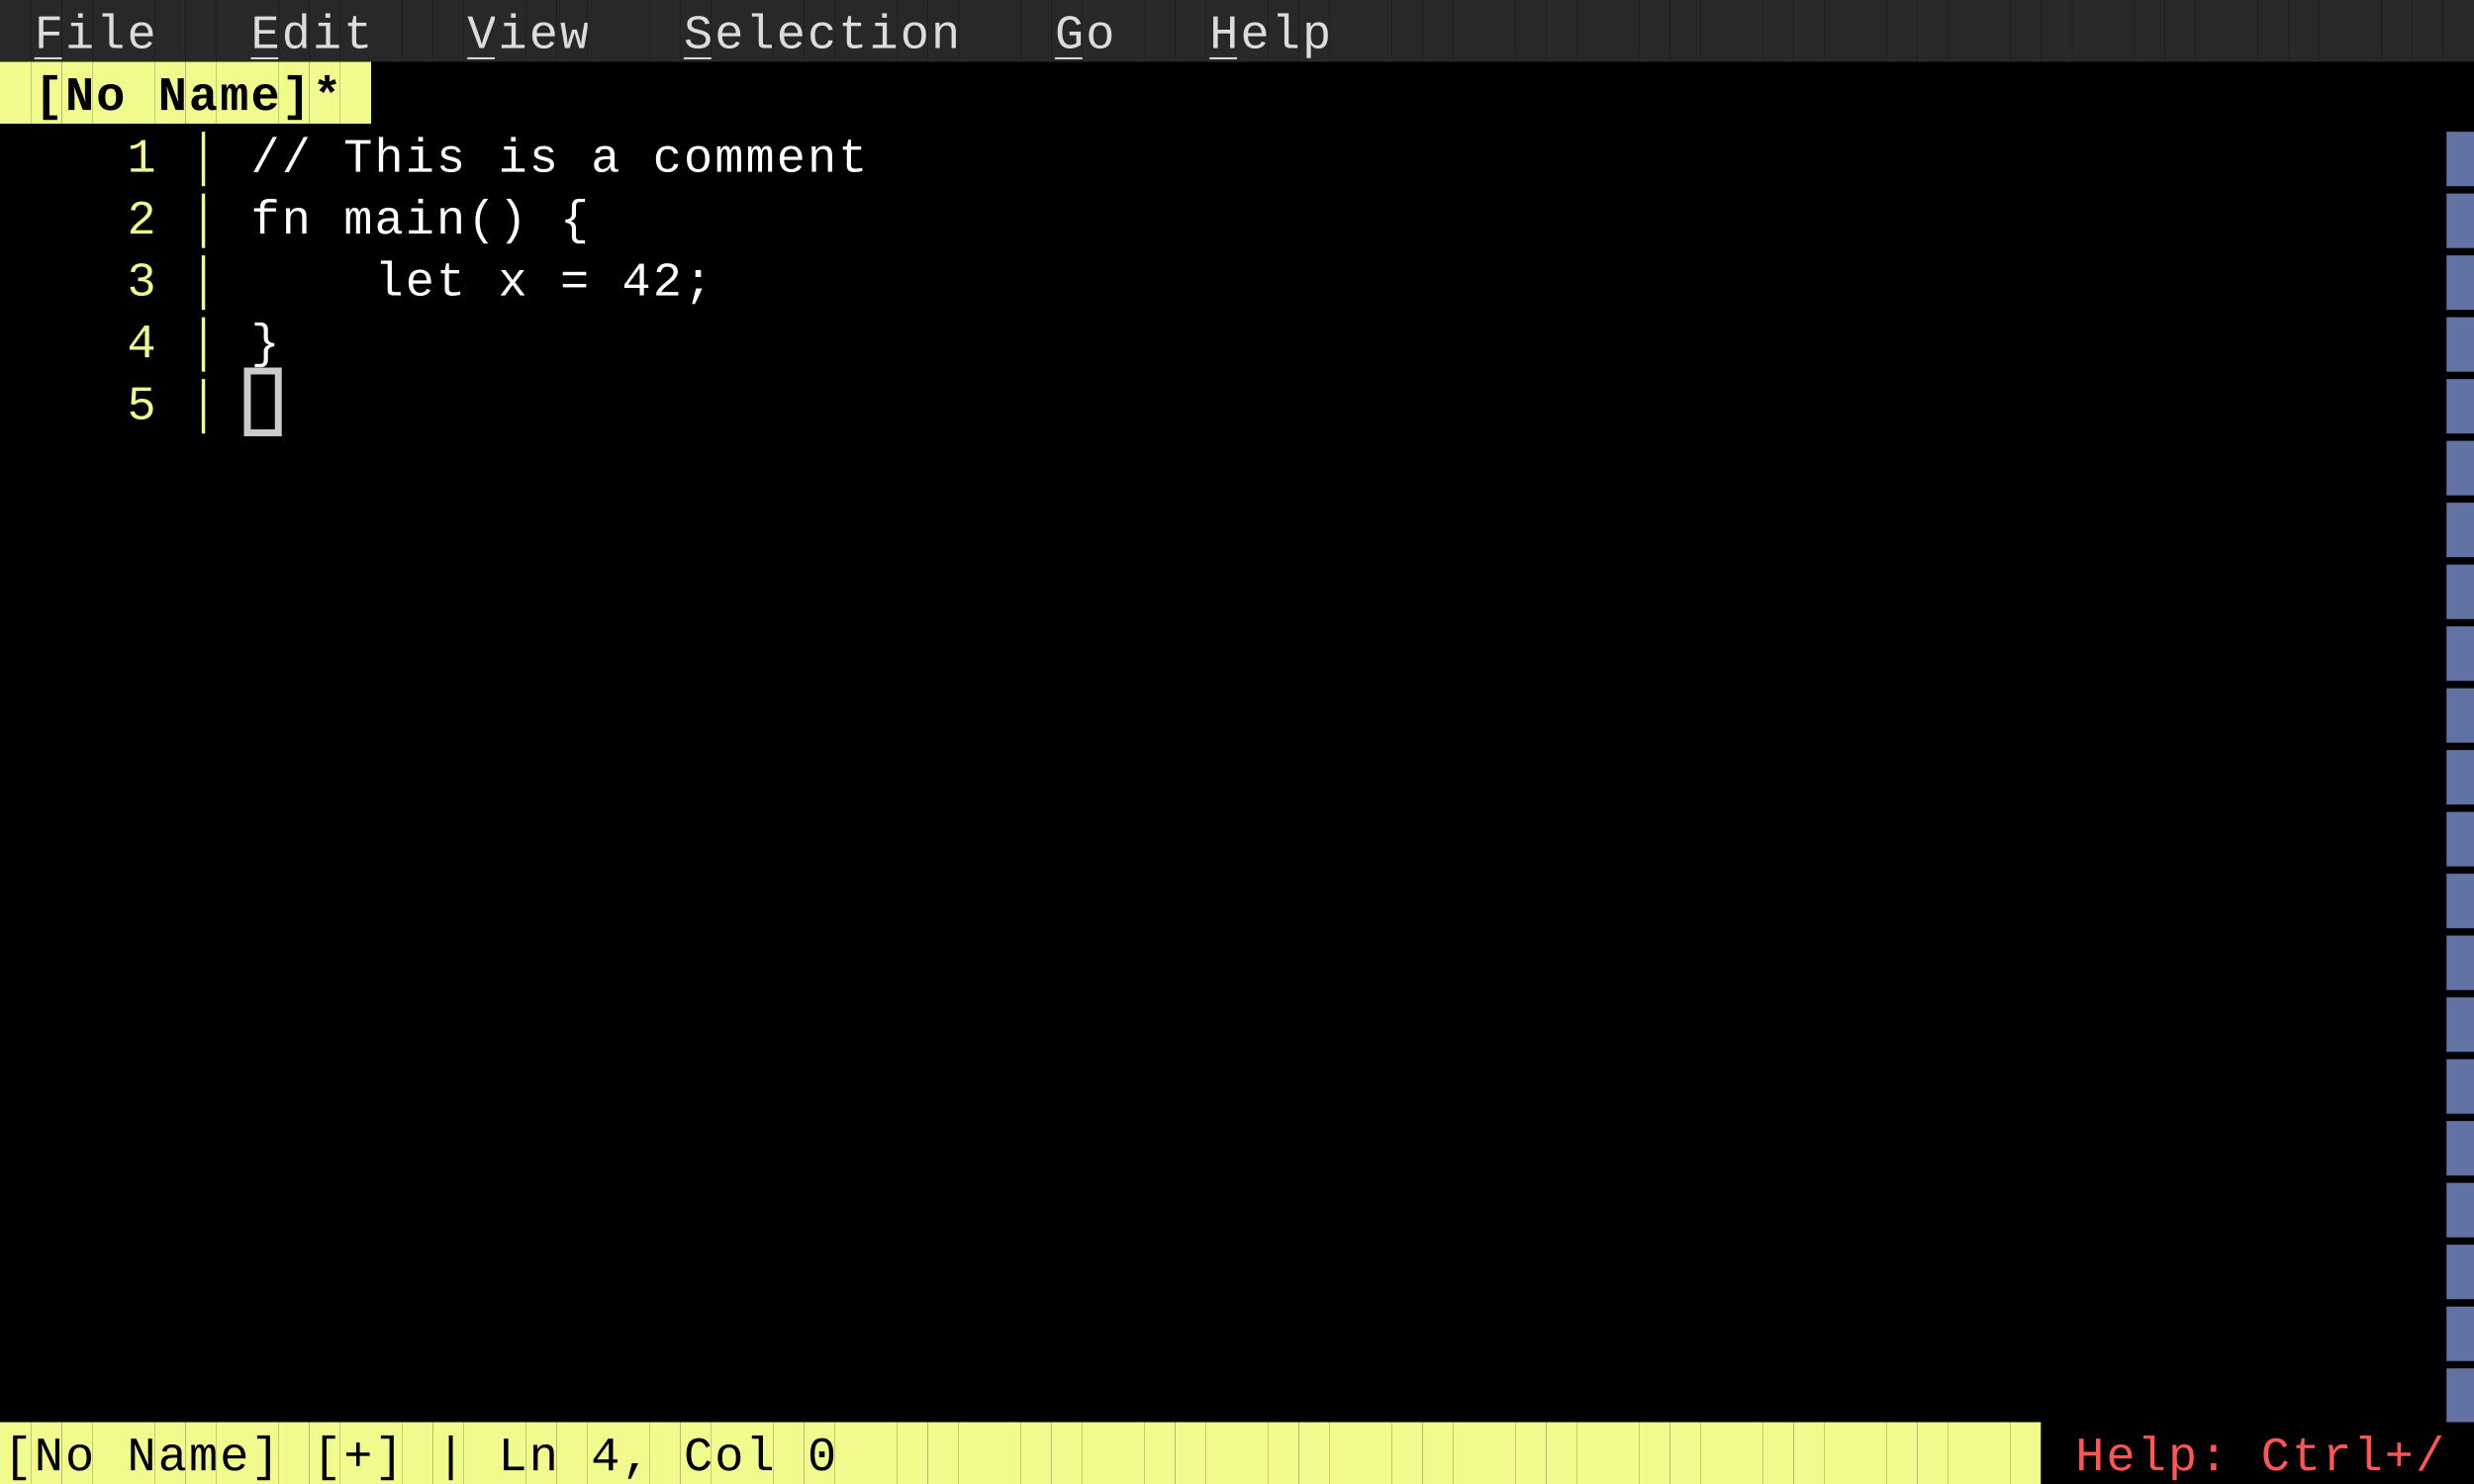
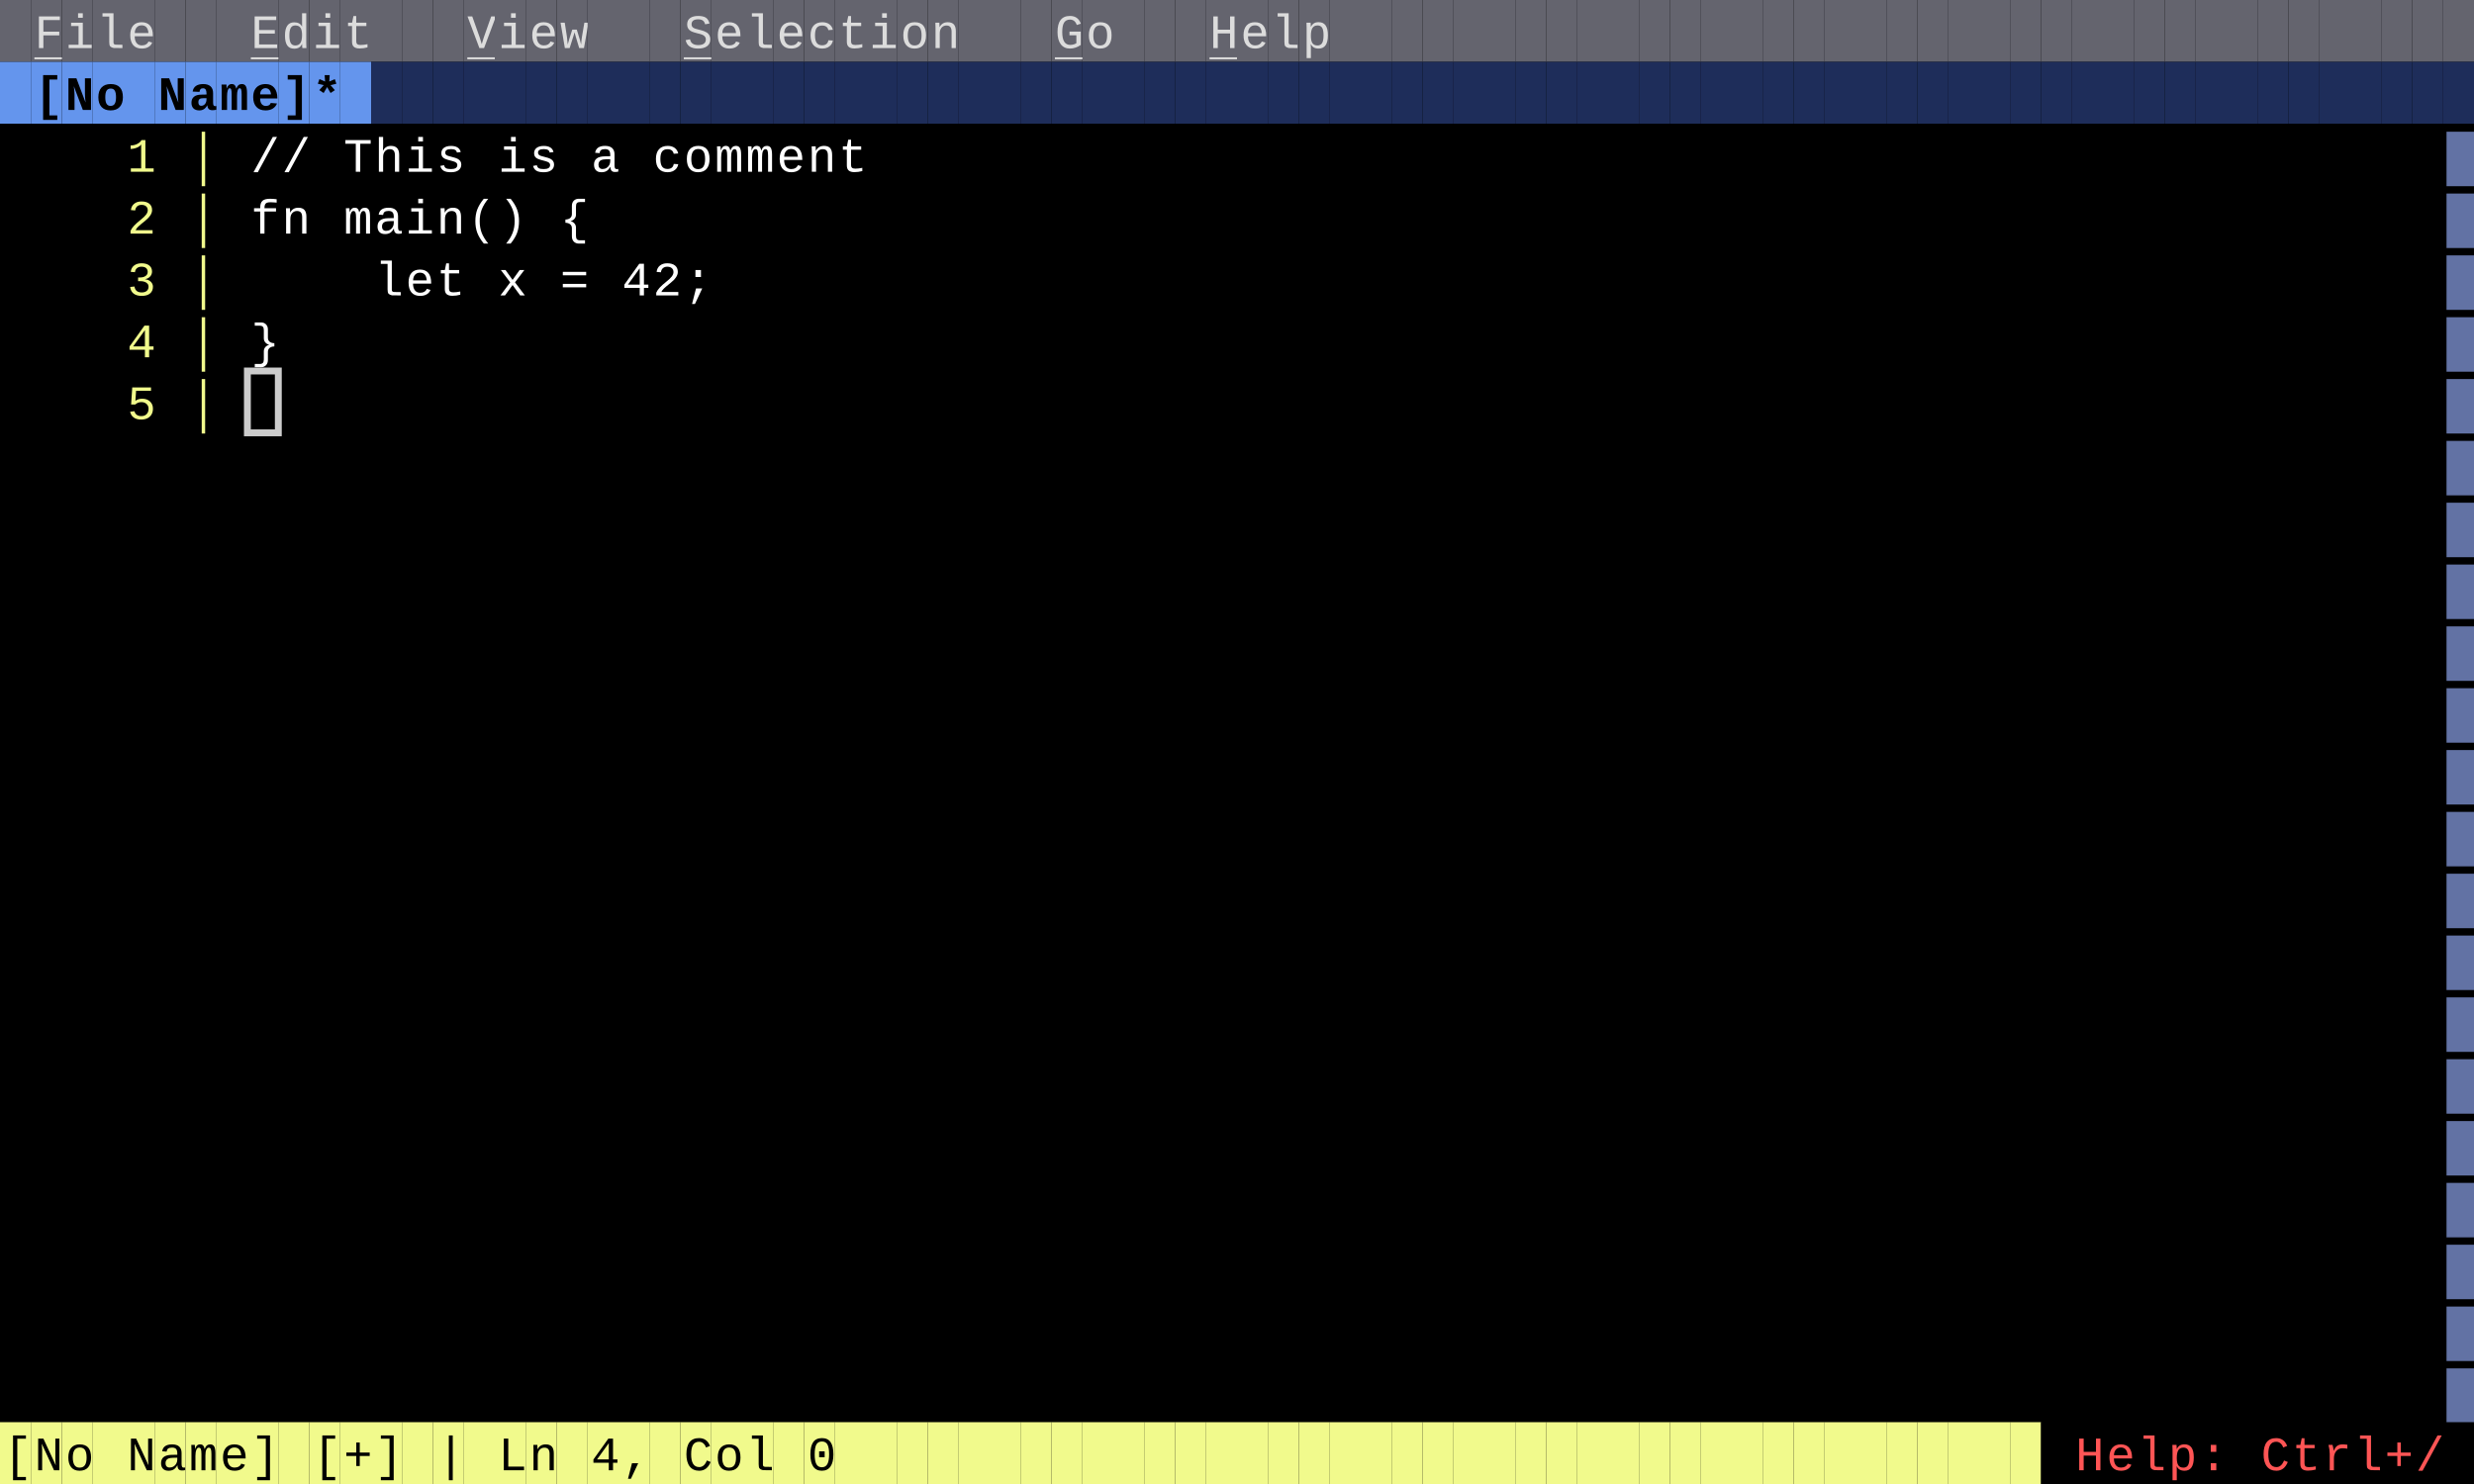
<svg xmlns="http://www.w3.org/2000/svg" width="720" height="432" viewBox="0 0 720 432">
  <style>
    .terminal { font-family: 'Courier New', 'Consolas', monospace; font-size: 14px; white-space: pre; }
</style>
  <rect width="100%" height="100%" fill="#000000" />
-   <rect x="0" y="0" width="9" height="18" fill="#282828" />
-   <rect x="9" y="0" width="9" height="18" fill="#282828" />
+   <rect x="0" y="0" width="9" height="18" fill="#64646e" />
+   <rect x="9" y="0" width="9" height="18" fill="#64646e" />
  <text x="10" y="14" fill="#dcdcdc" class="terminal" style="text-decoration:underline;">F</text>
-   <rect x="18" y="0" width="9" height="18" fill="#282828" />
+   <rect x="18" y="0" width="9" height="18" fill="#64646e" />
  <text x="19" y="14" fill="#dcdcdc" class="terminal" style="">i</text>
-   <rect x="27" y="0" width="9" height="18" fill="#282828" />
+   <rect x="27" y="0" width="9" height="18" fill="#64646e" />
  <text x="28" y="14" fill="#dcdcdc" class="terminal" style="">l</text>
-   <rect x="36" y="0" width="9" height="18" fill="#282828" />
+   <rect x="36" y="0" width="9" height="18" fill="#64646e" />
  <text x="37" y="14" fill="#dcdcdc" class="terminal" style="">e</text>
-   <rect x="45" y="0" width="9" height="18" fill="#282828" />
-   <rect x="54" y="0" width="9" height="18" fill="#282828" />
-   <rect x="63" y="0" width="9" height="18" fill="#282828" />
-   <rect x="72" y="0" width="9" height="18" fill="#282828" />
+   <rect x="45" y="0" width="9" height="18" fill="#64646e" />
+   <rect x="54" y="0" width="9" height="18" fill="#64646e" />
+   <rect x="63" y="0" width="9" height="18" fill="#64646e" />
+   <rect x="72" y="0" width="9" height="18" fill="#64646e" />
  <text x="73" y="14" fill="#dcdcdc" class="terminal" style="text-decoration:underline;">E</text>
-   <rect x="81" y="0" width="9" height="18" fill="#282828" />
+   <rect x="81" y="0" width="9" height="18" fill="#64646e" />
  <text x="82" y="14" fill="#dcdcdc" class="terminal" style="">d</text>
-   <rect x="90" y="0" width="9" height="18" fill="#282828" />
+   <rect x="90" y="0" width="9" height="18" fill="#64646e" />
  <text x="91" y="14" fill="#dcdcdc" class="terminal" style="">i</text>
-   <rect x="99" y="0" width="9" height="18" fill="#282828" />
+   <rect x="99" y="0" width="9" height="18" fill="#64646e" />
  <text x="100" y="14" fill="#dcdcdc" class="terminal" style="">t</text>
-   <rect x="108" y="0" width="9" height="18" fill="#282828" />
-   <rect x="117" y="0" width="9" height="18" fill="#282828" />
-   <rect x="126" y="0" width="9" height="18" fill="#282828" />
-   <rect x="135" y="0" width="9" height="18" fill="#282828" />
+   <rect x="108" y="0" width="9" height="18" fill="#64646e" />
+   <rect x="117" y="0" width="9" height="18" fill="#64646e" />
+   <rect x="126" y="0" width="9" height="18" fill="#64646e" />
+   <rect x="135" y="0" width="9" height="18" fill="#64646e" />
  <text x="136" y="14" fill="#dcdcdc" class="terminal" style="text-decoration:underline;">V</text>
-   <rect x="144" y="0" width="9" height="18" fill="#282828" />
+   <rect x="144" y="0" width="9" height="18" fill="#64646e" />
  <text x="145" y="14" fill="#dcdcdc" class="terminal" style="">i</text>
-   <rect x="153" y="0" width="9" height="18" fill="#282828" />
+   <rect x="153" y="0" width="9" height="18" fill="#64646e" />
  <text x="154" y="14" fill="#dcdcdc" class="terminal" style="">e</text>
-   <rect x="162" y="0" width="9" height="18" fill="#282828" />
+   <rect x="162" y="0" width="9" height="18" fill="#64646e" />
  <text x="163" y="14" fill="#dcdcdc" class="terminal" style="">w</text>
-   <rect x="171" y="0" width="9" height="18" fill="#282828" />
-   <rect x="180" y="0" width="9" height="18" fill="#282828" />
-   <rect x="189" y="0" width="9" height="18" fill="#282828" />
-   <rect x="198" y="0" width="9" height="18" fill="#282828" />
+   <rect x="171" y="0" width="9" height="18" fill="#64646e" />
+   <rect x="180" y="0" width="9" height="18" fill="#64646e" />
+   <rect x="189" y="0" width="9" height="18" fill="#64646e" />
+   <rect x="198" y="0" width="9" height="18" fill="#64646e" />
  <text x="199" y="14" fill="#dcdcdc" class="terminal" style="text-decoration:underline;">S</text>
-   <rect x="207" y="0" width="9" height="18" fill="#282828" />
+   <rect x="207" y="0" width="9" height="18" fill="#64646e" />
  <text x="208" y="14" fill="#dcdcdc" class="terminal" style="">e</text>
-   <rect x="216" y="0" width="9" height="18" fill="#282828" />
+   <rect x="216" y="0" width="9" height="18" fill="#64646e" />
  <text x="217" y="14" fill="#dcdcdc" class="terminal" style="">l</text>
-   <rect x="225" y="0" width="9" height="18" fill="#282828" />
+   <rect x="225" y="0" width="9" height="18" fill="#64646e" />
  <text x="226" y="14" fill="#dcdcdc" class="terminal" style="">e</text>
-   <rect x="234" y="0" width="9" height="18" fill="#282828" />
+   <rect x="234" y="0" width="9" height="18" fill="#64646e" />
  <text x="235" y="14" fill="#dcdcdc" class="terminal" style="">c</text>
-   <rect x="243" y="0" width="9" height="18" fill="#282828" />
+   <rect x="243" y="0" width="9" height="18" fill="#64646e" />
  <text x="244" y="14" fill="#dcdcdc" class="terminal" style="">t</text>
-   <rect x="252" y="0" width="9" height="18" fill="#282828" />
+   <rect x="252" y="0" width="9" height="18" fill="#64646e" />
  <text x="253" y="14" fill="#dcdcdc" class="terminal" style="">i</text>
-   <rect x="261" y="0" width="9" height="18" fill="#282828" />
+   <rect x="261" y="0" width="9" height="18" fill="#64646e" />
  <text x="262" y="14" fill="#dcdcdc" class="terminal" style="">o</text>
-   <rect x="270" y="0" width="9" height="18" fill="#282828" />
+   <rect x="270" y="0" width="9" height="18" fill="#64646e" />
  <text x="271" y="14" fill="#dcdcdc" class="terminal" style="">n</text>
-   <rect x="279" y="0" width="9" height="18" fill="#282828" />
-   <rect x="288" y="0" width="9" height="18" fill="#282828" />
-   <rect x="297" y="0" width="9" height="18" fill="#282828" />
-   <rect x="306" y="0" width="9" height="18" fill="#282828" />
+   <rect x="279" y="0" width="9" height="18" fill="#64646e" />
+   <rect x="288" y="0" width="9" height="18" fill="#64646e" />
+   <rect x="297" y="0" width="9" height="18" fill="#64646e" />
+   <rect x="306" y="0" width="9" height="18" fill="#64646e" />
  <text x="307" y="14" fill="#dcdcdc" class="terminal" style="text-decoration:underline;">G</text>
-   <rect x="315" y="0" width="9" height="18" fill="#282828" />
+   <rect x="315" y="0" width="9" height="18" fill="#64646e" />
  <text x="316" y="14" fill="#dcdcdc" class="terminal" style="">o</text>
-   <rect x="324" y="0" width="9" height="18" fill="#282828" />
-   <rect x="333" y="0" width="9" height="18" fill="#282828" />
-   <rect x="342" y="0" width="9" height="18" fill="#282828" />
-   <rect x="351" y="0" width="9" height="18" fill="#282828" />
+   <rect x="324" y="0" width="9" height="18" fill="#64646e" />
+   <rect x="333" y="0" width="9" height="18" fill="#64646e" />
+   <rect x="342" y="0" width="9" height="18" fill="#64646e" />
+   <rect x="351" y="0" width="9" height="18" fill="#64646e" />
  <text x="352" y="14" fill="#dcdcdc" class="terminal" style="text-decoration:underline;">H</text>
-   <rect x="360" y="0" width="9" height="18" fill="#282828" />
+   <rect x="360" y="0" width="9" height="18" fill="#64646e" />
  <text x="361" y="14" fill="#dcdcdc" class="terminal" style="">e</text>
-   <rect x="369" y="0" width="9" height="18" fill="#282828" />
+   <rect x="369" y="0" width="9" height="18" fill="#64646e" />
  <text x="370" y="14" fill="#dcdcdc" class="terminal" style="">l</text>
-   <rect x="378" y="0" width="9" height="18" fill="#282828" />
+   <rect x="378" y="0" width="9" height="18" fill="#64646e" />
  <text x="379" y="14" fill="#dcdcdc" class="terminal" style="">p</text>
-   <rect x="387" y="0" width="9" height="18" fill="#282828" />
-   <rect x="396" y="0" width="9" height="18" fill="#282828" />
-   <rect x="405" y="0" width="9" height="18" fill="#282828" />
-   <rect x="414" y="0" width="9" height="18" fill="#282828" />
-   <rect x="423" y="0" width="9" height="18" fill="#282828" />
-   <rect x="432" y="0" width="9" height="18" fill="#282828" />
-   <rect x="441" y="0" width="9" height="18" fill="#282828" />
-   <rect x="450" y="0" width="9" height="18" fill="#282828" />
-   <rect x="459" y="0" width="9" height="18" fill="#282828" />
-   <rect x="468" y="0" width="9" height="18" fill="#282828" />
-   <rect x="477" y="0" width="9" height="18" fill="#282828" />
-   <rect x="486" y="0" width="9" height="18" fill="#282828" />
-   <rect x="495" y="0" width="9" height="18" fill="#282828" />
-   <rect x="504" y="0" width="9" height="18" fill="#282828" />
-   <rect x="513" y="0" width="9" height="18" fill="#282828" />
-   <rect x="522" y="0" width="9" height="18" fill="#282828" />
-   <rect x="531" y="0" width="9" height="18" fill="#282828" />
-   <rect x="540" y="0" width="9" height="18" fill="#282828" />
-   <rect x="549" y="0" width="9" height="18" fill="#282828" />
-   <rect x="558" y="0" width="9" height="18" fill="#282828" />
-   <rect x="567" y="0" width="9" height="18" fill="#282828" />
-   <rect x="576" y="0" width="9" height="18" fill="#282828" />
-   <rect x="585" y="0" width="9" height="18" fill="#282828" />
-   <rect x="594" y="0" width="9" height="18" fill="#282828" />
-   <rect x="603" y="0" width="9" height="18" fill="#282828" />
-   <rect x="612" y="0" width="9" height="18" fill="#282828" />
-   <rect x="621" y="0" width="9" height="18" fill="#282828" />
-   <rect x="630" y="0" width="9" height="18" fill="#282828" />
-   <rect x="639" y="0" width="9" height="18" fill="#282828" />
-   <rect x="648" y="0" width="9" height="18" fill="#282828" />
-   <rect x="657" y="0" width="9" height="18" fill="#282828" />
-   <rect x="666" y="0" width="9" height="18" fill="#282828" />
-   <rect x="675" y="0" width="9" height="18" fill="#282828" />
-   <rect x="684" y="0" width="9" height="18" fill="#282828" />
-   <rect x="693" y="0" width="9" height="18" fill="#282828" />
-   <rect x="702" y="0" width="9" height="18" fill="#282828" />
-   <rect x="711" y="0" width="9" height="18" fill="#282828" />
-   <rect x="0" y="18" width="9" height="18" fill="#f1fa8c" />
-   <rect x="9" y="18" width="9" height="18" fill="#f1fa8c" />
+   <rect x="387" y="0" width="9" height="18" fill="#64646e" />
+   <rect x="396" y="0" width="9" height="18" fill="#64646e" />
+   <rect x="405" y="0" width="9" height="18" fill="#64646e" />
+   <rect x="414" y="0" width="9" height="18" fill="#64646e" />
+   <rect x="423" y="0" width="9" height="18" fill="#64646e" />
+   <rect x="432" y="0" width="9" height="18" fill="#64646e" />
+   <rect x="441" y="0" width="9" height="18" fill="#64646e" />
+   <rect x="450" y="0" width="9" height="18" fill="#64646e" />
+   <rect x="459" y="0" width="9" height="18" fill="#64646e" />
+   <rect x="468" y="0" width="9" height="18" fill="#64646e" />
+   <rect x="477" y="0" width="9" height="18" fill="#64646e" />
+   <rect x="486" y="0" width="9" height="18" fill="#64646e" />
+   <rect x="495" y="0" width="9" height="18" fill="#64646e" />
+   <rect x="504" y="0" width="9" height="18" fill="#64646e" />
+   <rect x="513" y="0" width="9" height="18" fill="#64646e" />
+   <rect x="522" y="0" width="9" height="18" fill="#64646e" />
+   <rect x="531" y="0" width="9" height="18" fill="#64646e" />
+   <rect x="540" y="0" width="9" height="18" fill="#64646e" />
+   <rect x="549" y="0" width="9" height="18" fill="#64646e" />
+   <rect x="558" y="0" width="9" height="18" fill="#64646e" />
+   <rect x="567" y="0" width="9" height="18" fill="#64646e" />
+   <rect x="576" y="0" width="9" height="18" fill="#64646e" />
+   <rect x="585" y="0" width="9" height="18" fill="#64646e" />
+   <rect x="594" y="0" width="9" height="18" fill="#64646e" />
+   <rect x="603" y="0" width="9" height="18" fill="#64646e" />
+   <rect x="612" y="0" width="9" height="18" fill="#64646e" />
+   <rect x="621" y="0" width="9" height="18" fill="#64646e" />
+   <rect x="630" y="0" width="9" height="18" fill="#64646e" />
+   <rect x="639" y="0" width="9" height="18" fill="#64646e" />
+   <rect x="648" y="0" width="9" height="18" fill="#64646e" />
+   <rect x="657" y="0" width="9" height="18" fill="#64646e" />
+   <rect x="666" y="0" width="9" height="18" fill="#64646e" />
+   <rect x="675" y="0" width="9" height="18" fill="#64646e" />
+   <rect x="684" y="0" width="9" height="18" fill="#64646e" />
+   <rect x="693" y="0" width="9" height="18" fill="#64646e" />
+   <rect x="702" y="0" width="9" height="18" fill="#64646e" />
+   <rect x="711" y="0" width="9" height="18" fill="#64646e" />
+   <rect x="0" y="18" width="9" height="18" fill="#6495ed" />
+   <rect x="9" y="18" width="9" height="18" fill="#6495ed" />
  <text x="10" y="32" fill="#000000" class="terminal" style="font-weight:bold;">[</text>
-   <rect x="18" y="18" width="9" height="18" fill="#f1fa8c" />
+   <rect x="18" y="18" width="9" height="18" fill="#6495ed" />
  <text x="19" y="32" fill="#000000" class="terminal" style="font-weight:bold;">N</text>
-   <rect x="27" y="18" width="9" height="18" fill="#f1fa8c" />
+   <rect x="27" y="18" width="9" height="18" fill="#6495ed" />
  <text x="28" y="32" fill="#000000" class="terminal" style="font-weight:bold;">o</text>
-   <rect x="36" y="18" width="9" height="18" fill="#f1fa8c" />
-   <rect x="45" y="18" width="9" height="18" fill="#f1fa8c" />
+   <rect x="36" y="18" width="9" height="18" fill="#6495ed" />
+   <rect x="45" y="18" width="9" height="18" fill="#6495ed" />
  <text x="46" y="32" fill="#000000" class="terminal" style="font-weight:bold;">N</text>
-   <rect x="54" y="18" width="9" height="18" fill="#f1fa8c" />
+   <rect x="54" y="18" width="9" height="18" fill="#6495ed" />
  <text x="55" y="32" fill="#000000" class="terminal" style="font-weight:bold;">a</text>
-   <rect x="63" y="18" width="9" height="18" fill="#f1fa8c" />
+   <rect x="63" y="18" width="9" height="18" fill="#6495ed" />
  <text x="64" y="32" fill="#000000" class="terminal" style="font-weight:bold;">m</text>
-   <rect x="72" y="18" width="9" height="18" fill="#f1fa8c" />
+   <rect x="72" y="18" width="9" height="18" fill="#6495ed" />
  <text x="73" y="32" fill="#000000" class="terminal" style="font-weight:bold;">e</text>
-   <rect x="81" y="18" width="9" height="18" fill="#f1fa8c" />
+   <rect x="81" y="18" width="9" height="18" fill="#6495ed" />
  <text x="82" y="32" fill="#000000" class="terminal" style="font-weight:bold;">]</text>
-   <rect x="90" y="18" width="9" height="18" fill="#f1fa8c" />
+   <rect x="90" y="18" width="9" height="18" fill="#6495ed" />
  <text x="91" y="32" fill="#000000" class="terminal" style="font-weight:bold;">*</text>
-   <rect x="99" y="18" width="9" height="18" fill="#f1fa8c" />
+   <rect x="99" y="18" width="9" height="18" fill="#6495ed" />
+   <rect x="108" y="18" width="9" height="18" fill="#1e2d5a" />
+   <rect x="117" y="18" width="9" height="18" fill="#1e2d5a" />
+   <rect x="126" y="18" width="9" height="18" fill="#1e2d5a" />
+   <rect x="135" y="18" width="9" height="18" fill="#1e2d5a" />
+   <rect x="144" y="18" width="9" height="18" fill="#1e2d5a" />
+   <rect x="153" y="18" width="9" height="18" fill="#1e2d5a" />
+   <rect x="162" y="18" width="9" height="18" fill="#1e2d5a" />
+   <rect x="171" y="18" width="9" height="18" fill="#1e2d5a" />
+   <rect x="180" y="18" width="9" height="18" fill="#1e2d5a" />
+   <rect x="189" y="18" width="9" height="18" fill="#1e2d5a" />
+   <rect x="198" y="18" width="9" height="18" fill="#1e2d5a" />
+   <rect x="207" y="18" width="9" height="18" fill="#1e2d5a" />
+   <rect x="216" y="18" width="9" height="18" fill="#1e2d5a" />
+   <rect x="225" y="18" width="9" height="18" fill="#1e2d5a" />
+   <rect x="234" y="18" width="9" height="18" fill="#1e2d5a" />
+   <rect x="243" y="18" width="9" height="18" fill="#1e2d5a" />
+   <rect x="252" y="18" width="9" height="18" fill="#1e2d5a" />
+   <rect x="261" y="18" width="9" height="18" fill="#1e2d5a" />
+   <rect x="270" y="18" width="9" height="18" fill="#1e2d5a" />
+   <rect x="279" y="18" width="9" height="18" fill="#1e2d5a" />
+   <rect x="288" y="18" width="9" height="18" fill="#1e2d5a" />
+   <rect x="297" y="18" width="9" height="18" fill="#1e2d5a" />
+   <rect x="306" y="18" width="9" height="18" fill="#1e2d5a" />
+   <rect x="315" y="18" width="9" height="18" fill="#1e2d5a" />
+   <rect x="324" y="18" width="9" height="18" fill="#1e2d5a" />
+   <rect x="333" y="18" width="9" height="18" fill="#1e2d5a" />
+   <rect x="342" y="18" width="9" height="18" fill="#1e2d5a" />
+   <rect x="351" y="18" width="9" height="18" fill="#1e2d5a" />
+   <rect x="360" y="18" width="9" height="18" fill="#1e2d5a" />
+   <rect x="369" y="18" width="9" height="18" fill="#1e2d5a" />
+   <rect x="378" y="18" width="9" height="18" fill="#1e2d5a" />
+   <rect x="387" y="18" width="9" height="18" fill="#1e2d5a" />
+   <rect x="396" y="18" width="9" height="18" fill="#1e2d5a" />
+   <rect x="405" y="18" width="9" height="18" fill="#1e2d5a" />
+   <rect x="414" y="18" width="9" height="18" fill="#1e2d5a" />
+   <rect x="423" y="18" width="9" height="18" fill="#1e2d5a" />
+   <rect x="432" y="18" width="9" height="18" fill="#1e2d5a" />
+   <rect x="441" y="18" width="9" height="18" fill="#1e2d5a" />
+   <rect x="450" y="18" width="9" height="18" fill="#1e2d5a" />
+   <rect x="459" y="18" width="9" height="18" fill="#1e2d5a" />
+   <rect x="468" y="18" width="9" height="18" fill="#1e2d5a" />
+   <rect x="477" y="18" width="9" height="18" fill="#1e2d5a" />
+   <rect x="486" y="18" width="9" height="18" fill="#1e2d5a" />
+   <rect x="495" y="18" width="9" height="18" fill="#1e2d5a" />
+   <rect x="504" y="18" width="9" height="18" fill="#1e2d5a" />
+   <rect x="513" y="18" width="9" height="18" fill="#1e2d5a" />
+   <rect x="522" y="18" width="9" height="18" fill="#1e2d5a" />
+   <rect x="531" y="18" width="9" height="18" fill="#1e2d5a" />
+   <rect x="540" y="18" width="9" height="18" fill="#1e2d5a" />
+   <rect x="549" y="18" width="9" height="18" fill="#1e2d5a" />
+   <rect x="558" y="18" width="9" height="18" fill="#1e2d5a" />
+   <rect x="567" y="18" width="9" height="18" fill="#1e2d5a" />
+   <rect x="576" y="18" width="9" height="18" fill="#1e2d5a" />
+   <rect x="585" y="18" width="9" height="18" fill="#1e2d5a" />
+   <rect x="594" y="18" width="9" height="18" fill="#1e2d5a" />
+   <rect x="603" y="18" width="9" height="18" fill="#1e2d5a" />
+   <rect x="612" y="18" width="9" height="18" fill="#1e2d5a" />
+   <rect x="621" y="18" width="9" height="18" fill="#1e2d5a" />
+   <rect x="630" y="18" width="9" height="18" fill="#1e2d5a" />
+   <rect x="639" y="18" width="9" height="18" fill="#1e2d5a" />
+   <rect x="648" y="18" width="9" height="18" fill="#1e2d5a" />
+   <rect x="657" y="18" width="9" height="18" fill="#1e2d5a" />
+   <rect x="666" y="18" width="9" height="18" fill="#1e2d5a" />
+   <rect x="675" y="18" width="9" height="18" fill="#1e2d5a" />
+   <rect x="684" y="18" width="9" height="18" fill="#1e2d5a" />
+   <rect x="693" y="18" width="9" height="18" fill="#1e2d5a" />
+   <rect x="702" y="18" width="9" height="18" fill="#1e2d5a" />
+   <rect x="711" y="18" width="9" height="18" fill="#1e2d5a" />
  <text x="37" y="50" fill="#f1fa8c" class="terminal" style="">1</text>
  <text x="55" y="50" fill="#f1fa8c" class="terminal" style="">│</text>
  <text x="73" y="50" fill="#ffffff" class="terminal" style="">/</text>
  <text x="82" y="50" fill="#ffffff" class="terminal" style="">/</text>
  <text x="100" y="50" fill="#ffffff" class="terminal" style="">T</text>
  <text x="109" y="50" fill="#ffffff" class="terminal" style="">h</text>
  <text x="118" y="50" fill="#ffffff" class="terminal" style="">i</text>
  <text x="127" y="50" fill="#ffffff" class="terminal" style="">s</text>
  <text x="145" y="50" fill="#ffffff" class="terminal" style="">i</text>
  <text x="154" y="50" fill="#ffffff" class="terminal" style="">s</text>
  <text x="172" y="50" fill="#ffffff" class="terminal" style="">a</text>
  <text x="190" y="50" fill="#ffffff" class="terminal" style="">c</text>
  <text x="199" y="50" fill="#ffffff" class="terminal" style="">o</text>
  <text x="208" y="50" fill="#ffffff" class="terminal" style="">m</text>
  <text x="217" y="50" fill="#ffffff" class="terminal" style="">m</text>
  <text x="226" y="50" fill="#ffffff" class="terminal" style="">e</text>
  <text x="235" y="50" fill="#ffffff" class="terminal" style="">n</text>
  <text x="244" y="50" fill="#ffffff" class="terminal" style="">t</text>
  <text x="712" y="50" fill="#6272a4" class="terminal" style="">█</text>
  <text x="37" y="68" fill="#f1fa8c" class="terminal" style="">2</text>
  <text x="55" y="68" fill="#f1fa8c" class="terminal" style="">│</text>
  <text x="73" y="68" fill="#ffffff" class="terminal" style="">f</text>
  <text x="82" y="68" fill="#ffffff" class="terminal" style="">n</text>
  <text x="100" y="68" fill="#ffffff" class="terminal" style="">m</text>
  <text x="109" y="68" fill="#ffffff" class="terminal" style="">a</text>
  <text x="118" y="68" fill="#ffffff" class="terminal" style="">i</text>
  <text x="127" y="68" fill="#ffffff" class="terminal" style="">n</text>
  <text x="136" y="68" fill="#ffffff" class="terminal" style="">(</text>
  <text x="145" y="68" fill="#ffffff" class="terminal" style="">)</text>
  <text x="163" y="68" fill="#ffffff" class="terminal" style="">{</text>
  <text x="712" y="68" fill="#6272a4" class="terminal" style="">█</text>
  <text x="37" y="86" fill="#f1fa8c" class="terminal" style="">3</text>
  <text x="55" y="86" fill="#f1fa8c" class="terminal" style="">│</text>
  <text x="109" y="86" fill="#ffffff" class="terminal" style="">l</text>
  <text x="118" y="86" fill="#ffffff" class="terminal" style="">e</text>
  <text x="127" y="86" fill="#ffffff" class="terminal" style="">t</text>
  <text x="145" y="86" fill="#ffffff" class="terminal" style="">x</text>
  <text x="163" y="86" fill="#ffffff" class="terminal" style="">=</text>
  <text x="181" y="86" fill="#ffffff" class="terminal" style="">4</text>
  <text x="190" y="86" fill="#ffffff" class="terminal" style="">2</text>
  <text x="199" y="86" fill="#ffffff" class="terminal" style="">;</text>
  <text x="712" y="86" fill="#6272a4" class="terminal" style="">█</text>
  <text x="37" y="104" fill="#f1fa8c" class="terminal" style="">4</text>
  <text x="55" y="104" fill="#f1fa8c" class="terminal" style="">│</text>
  <text x="73" y="104" fill="#ffffff" class="terminal" style="">}</text>
  <text x="712" y="104" fill="#6272a4" class="terminal" style="">█</text>
  <text x="37" y="122" fill="#f1fa8c" class="terminal" style="">5</text>
  <text x="55" y="122" fill="#f1fa8c" class="terminal" style="">│</text>
  <text x="712" y="122" fill="#6272a4" class="terminal" style="">█</text>
  <text x="712" y="140" fill="#6272a4" class="terminal" style="">█</text>
  <text x="712" y="158" fill="#6272a4" class="terminal" style="">█</text>
  <text x="712" y="176" fill="#6272a4" class="terminal" style="">█</text>
  <text x="712" y="194" fill="#6272a4" class="terminal" style="">█</text>
  <text x="712" y="212" fill="#6272a4" class="terminal" style="">█</text>
  <text x="712" y="230" fill="#6272a4" class="terminal" style="">█</text>
  <text x="712" y="248" fill="#6272a4" class="terminal" style="">█</text>
  <text x="712" y="266" fill="#6272a4" class="terminal" style="">█</text>
  <text x="712" y="284" fill="#6272a4" class="terminal" style="">█</text>
  <text x="712" y="302" fill="#6272a4" class="terminal" style="">█</text>
  <text x="712" y="320" fill="#6272a4" class="terminal" style="">█</text>
  <text x="712" y="338" fill="#6272a4" class="terminal" style="">█</text>
  <text x="712" y="356" fill="#6272a4" class="terminal" style="">█</text>
  <text x="712" y="374" fill="#6272a4" class="terminal" style="">█</text>
  <text x="712" y="392" fill="#6272a4" class="terminal" style="">█</text>
  <text x="712" y="410" fill="#6272a4" class="terminal" style="">█</text>
  <rect x="0" y="414" width="9" height="18" fill="#f1fa8c" />
  <text x="1" y="428" fill="#000000" class="terminal" style="">[</text>
  <rect x="9" y="414" width="9" height="18" fill="#f1fa8c" />
  <text x="10" y="428" fill="#000000" class="terminal" style="">N</text>
  <rect x="18" y="414" width="9" height="18" fill="#f1fa8c" />
  <text x="19" y="428" fill="#000000" class="terminal" style="">o</text>
  <rect x="27" y="414" width="9" height="18" fill="#f1fa8c" />
  <rect x="36" y="414" width="9" height="18" fill="#f1fa8c" />
  <text x="37" y="428" fill="#000000" class="terminal" style="">N</text>
  <rect x="45" y="414" width="9" height="18" fill="#f1fa8c" />
  <text x="46" y="428" fill="#000000" class="terminal" style="">a</text>
  <rect x="54" y="414" width="9" height="18" fill="#f1fa8c" />
  <text x="55" y="428" fill="#000000" class="terminal" style="">m</text>
  <rect x="63" y="414" width="9" height="18" fill="#f1fa8c" />
  <text x="64" y="428" fill="#000000" class="terminal" style="">e</text>
  <rect x="72" y="414" width="9" height="18" fill="#f1fa8c" />
  <text x="73" y="428" fill="#000000" class="terminal" style="">]</text>
  <rect x="81" y="414" width="9" height="18" fill="#f1fa8c" />
  <rect x="90" y="414" width="9" height="18" fill="#f1fa8c" />
  <text x="91" y="428" fill="#000000" class="terminal" style="">[</text>
  <rect x="99" y="414" width="9" height="18" fill="#f1fa8c" />
  <text x="100" y="428" fill="#000000" class="terminal" style="">+</text>
  <rect x="108" y="414" width="9" height="18" fill="#f1fa8c" />
  <text x="109" y="428" fill="#000000" class="terminal" style="">]</text>
  <rect x="117" y="414" width="9" height="18" fill="#f1fa8c" />
  <rect x="126" y="414" width="9" height="18" fill="#f1fa8c" />
  <text x="127" y="428" fill="#000000" class="terminal" style="">|</text>
  <rect x="135" y="414" width="9" height="18" fill="#f1fa8c" />
  <rect x="144" y="414" width="9" height="18" fill="#f1fa8c" />
  <text x="145" y="428" fill="#000000" class="terminal" style="">L</text>
  <rect x="153" y="414" width="9" height="18" fill="#f1fa8c" />
  <text x="154" y="428" fill="#000000" class="terminal" style="">n</text>
  <rect x="162" y="414" width="9" height="18" fill="#f1fa8c" />
  <rect x="171" y="414" width="9" height="18" fill="#f1fa8c" />
  <text x="172" y="428" fill="#000000" class="terminal" style="">4</text>
  <rect x="180" y="414" width="9" height="18" fill="#f1fa8c" />
  <text x="181" y="428" fill="#000000" class="terminal" style="">,</text>
  <rect x="189" y="414" width="9" height="18" fill="#f1fa8c" />
  <rect x="198" y="414" width="9" height="18" fill="#f1fa8c" />
  <text x="199" y="428" fill="#000000" class="terminal" style="">C</text>
  <rect x="207" y="414" width="9" height="18" fill="#f1fa8c" />
  <text x="208" y="428" fill="#000000" class="terminal" style="">o</text>
  <rect x="216" y="414" width="9" height="18" fill="#f1fa8c" />
  <text x="217" y="428" fill="#000000" class="terminal" style="">l</text>
  <rect x="225" y="414" width="9" height="18" fill="#f1fa8c" />
  <rect x="234" y="414" width="9" height="18" fill="#f1fa8c" />
  <text x="235" y="428" fill="#000000" class="terminal" style="">0</text>
  <rect x="243" y="414" width="9" height="18" fill="#f1fa8c" />
  <rect x="252" y="414" width="9" height="18" fill="#f1fa8c" />
  <rect x="261" y="414" width="9" height="18" fill="#f1fa8c" />
  <rect x="270" y="414" width="9" height="18" fill="#f1fa8c" />
  <rect x="279" y="414" width="9" height="18" fill="#f1fa8c" />
  <rect x="288" y="414" width="9" height="18" fill="#f1fa8c" />
  <rect x="297" y="414" width="9" height="18" fill="#f1fa8c" />
  <rect x="306" y="414" width="9" height="18" fill="#f1fa8c" />
  <rect x="315" y="414" width="9" height="18" fill="#f1fa8c" />
  <rect x="324" y="414" width="9" height="18" fill="#f1fa8c" />
  <rect x="333" y="414" width="9" height="18" fill="#f1fa8c" />
  <rect x="342" y="414" width="9" height="18" fill="#f1fa8c" />
  <rect x="351" y="414" width="9" height="18" fill="#f1fa8c" />
  <rect x="360" y="414" width="9" height="18" fill="#f1fa8c" />
  <rect x="369" y="414" width="9" height="18" fill="#f1fa8c" />
  <rect x="378" y="414" width="9" height="18" fill="#f1fa8c" />
  <rect x="387" y="414" width="9" height="18" fill="#f1fa8c" />
  <rect x="396" y="414" width="9" height="18" fill="#f1fa8c" />
  <rect x="405" y="414" width="9" height="18" fill="#f1fa8c" />
  <rect x="414" y="414" width="9" height="18" fill="#f1fa8c" />
  <rect x="423" y="414" width="9" height="18" fill="#f1fa8c" />
  <rect x="432" y="414" width="9" height="18" fill="#f1fa8c" />
  <rect x="441" y="414" width="9" height="18" fill="#f1fa8c" />
  <rect x="450" y="414" width="9" height="18" fill="#f1fa8c" />
  <rect x="459" y="414" width="9" height="18" fill="#f1fa8c" />
  <rect x="468" y="414" width="9" height="18" fill="#f1fa8c" />
  <rect x="477" y="414" width="9" height="18" fill="#f1fa8c" />
  <rect x="486" y="414" width="9" height="18" fill="#f1fa8c" />
  <rect x="495" y="414" width="9" height="18" fill="#f1fa8c" />
  <rect x="504" y="414" width="9" height="18" fill="#f1fa8c" />
  <rect x="513" y="414" width="9" height="18" fill="#f1fa8c" />
  <rect x="522" y="414" width="9" height="18" fill="#f1fa8c" />
  <rect x="531" y="414" width="9" height="18" fill="#f1fa8c" />
  <rect x="540" y="414" width="9" height="18" fill="#f1fa8c" />
  <rect x="549" y="414" width="9" height="18" fill="#f1fa8c" />
  <rect x="558" y="414" width="9" height="18" fill="#f1fa8c" />
  <rect x="567" y="414" width="9" height="18" fill="#f1fa8c" />
  <rect x="576" y="414" width="9" height="18" fill="#f1fa8c" />
  <rect x="585" y="414" width="9" height="18" fill="#f1fa8c" />
  <rect x="594" y="414" width="9" height="18" fill="#000000" />
  <rect x="603" y="414" width="9" height="18" fill="#000000" />
  <text x="604" y="428" fill="#ff5555" class="terminal" style="">H</text>
  <rect x="612" y="414" width="9" height="18" fill="#000000" />
  <text x="613" y="428" fill="#ff5555" class="terminal" style="">e</text>
  <rect x="621" y="414" width="9" height="18" fill="#000000" />
  <text x="622" y="428" fill="#ff5555" class="terminal" style="">l</text>
  <rect x="630" y="414" width="9" height="18" fill="#000000" />
  <text x="631" y="428" fill="#ff5555" class="terminal" style="">p</text>
  <rect x="639" y="414" width="9" height="18" fill="#000000" />
  <text x="640" y="428" fill="#ff5555" class="terminal" style="">:</text>
  <rect x="648" y="414" width="9" height="18" fill="#000000" />
  <rect x="657" y="414" width="9" height="18" fill="#000000" />
  <text x="658" y="428" fill="#ff5555" class="terminal" style="">C</text>
  <rect x="666" y="414" width="9" height="18" fill="#000000" />
  <text x="667" y="428" fill="#ff5555" class="terminal" style="">t</text>
  <rect x="675" y="414" width="9" height="18" fill="#000000" />
  <text x="676" y="428" fill="#ff5555" class="terminal" style="">r</text>
  <rect x="684" y="414" width="9" height="18" fill="#000000" />
  <text x="685" y="428" fill="#ff5555" class="terminal" style="">l</text>
  <rect x="693" y="414" width="9" height="18" fill="#000000" />
  <text x="694" y="428" fill="#ff5555" class="terminal" style="">+</text>
  <rect x="702" y="414" width="9" height="18" fill="#000000" />
  <text x="703" y="428" fill="#ff5555" class="terminal" style="">/</text>
  <rect x="711" y="414" width="9" height="18" fill="#000000" />
  <rect x="72" y="108" width="9" height="18" fill="none" stroke="#ffffff" stroke-width="2" opacity="0.8" />
</svg>
